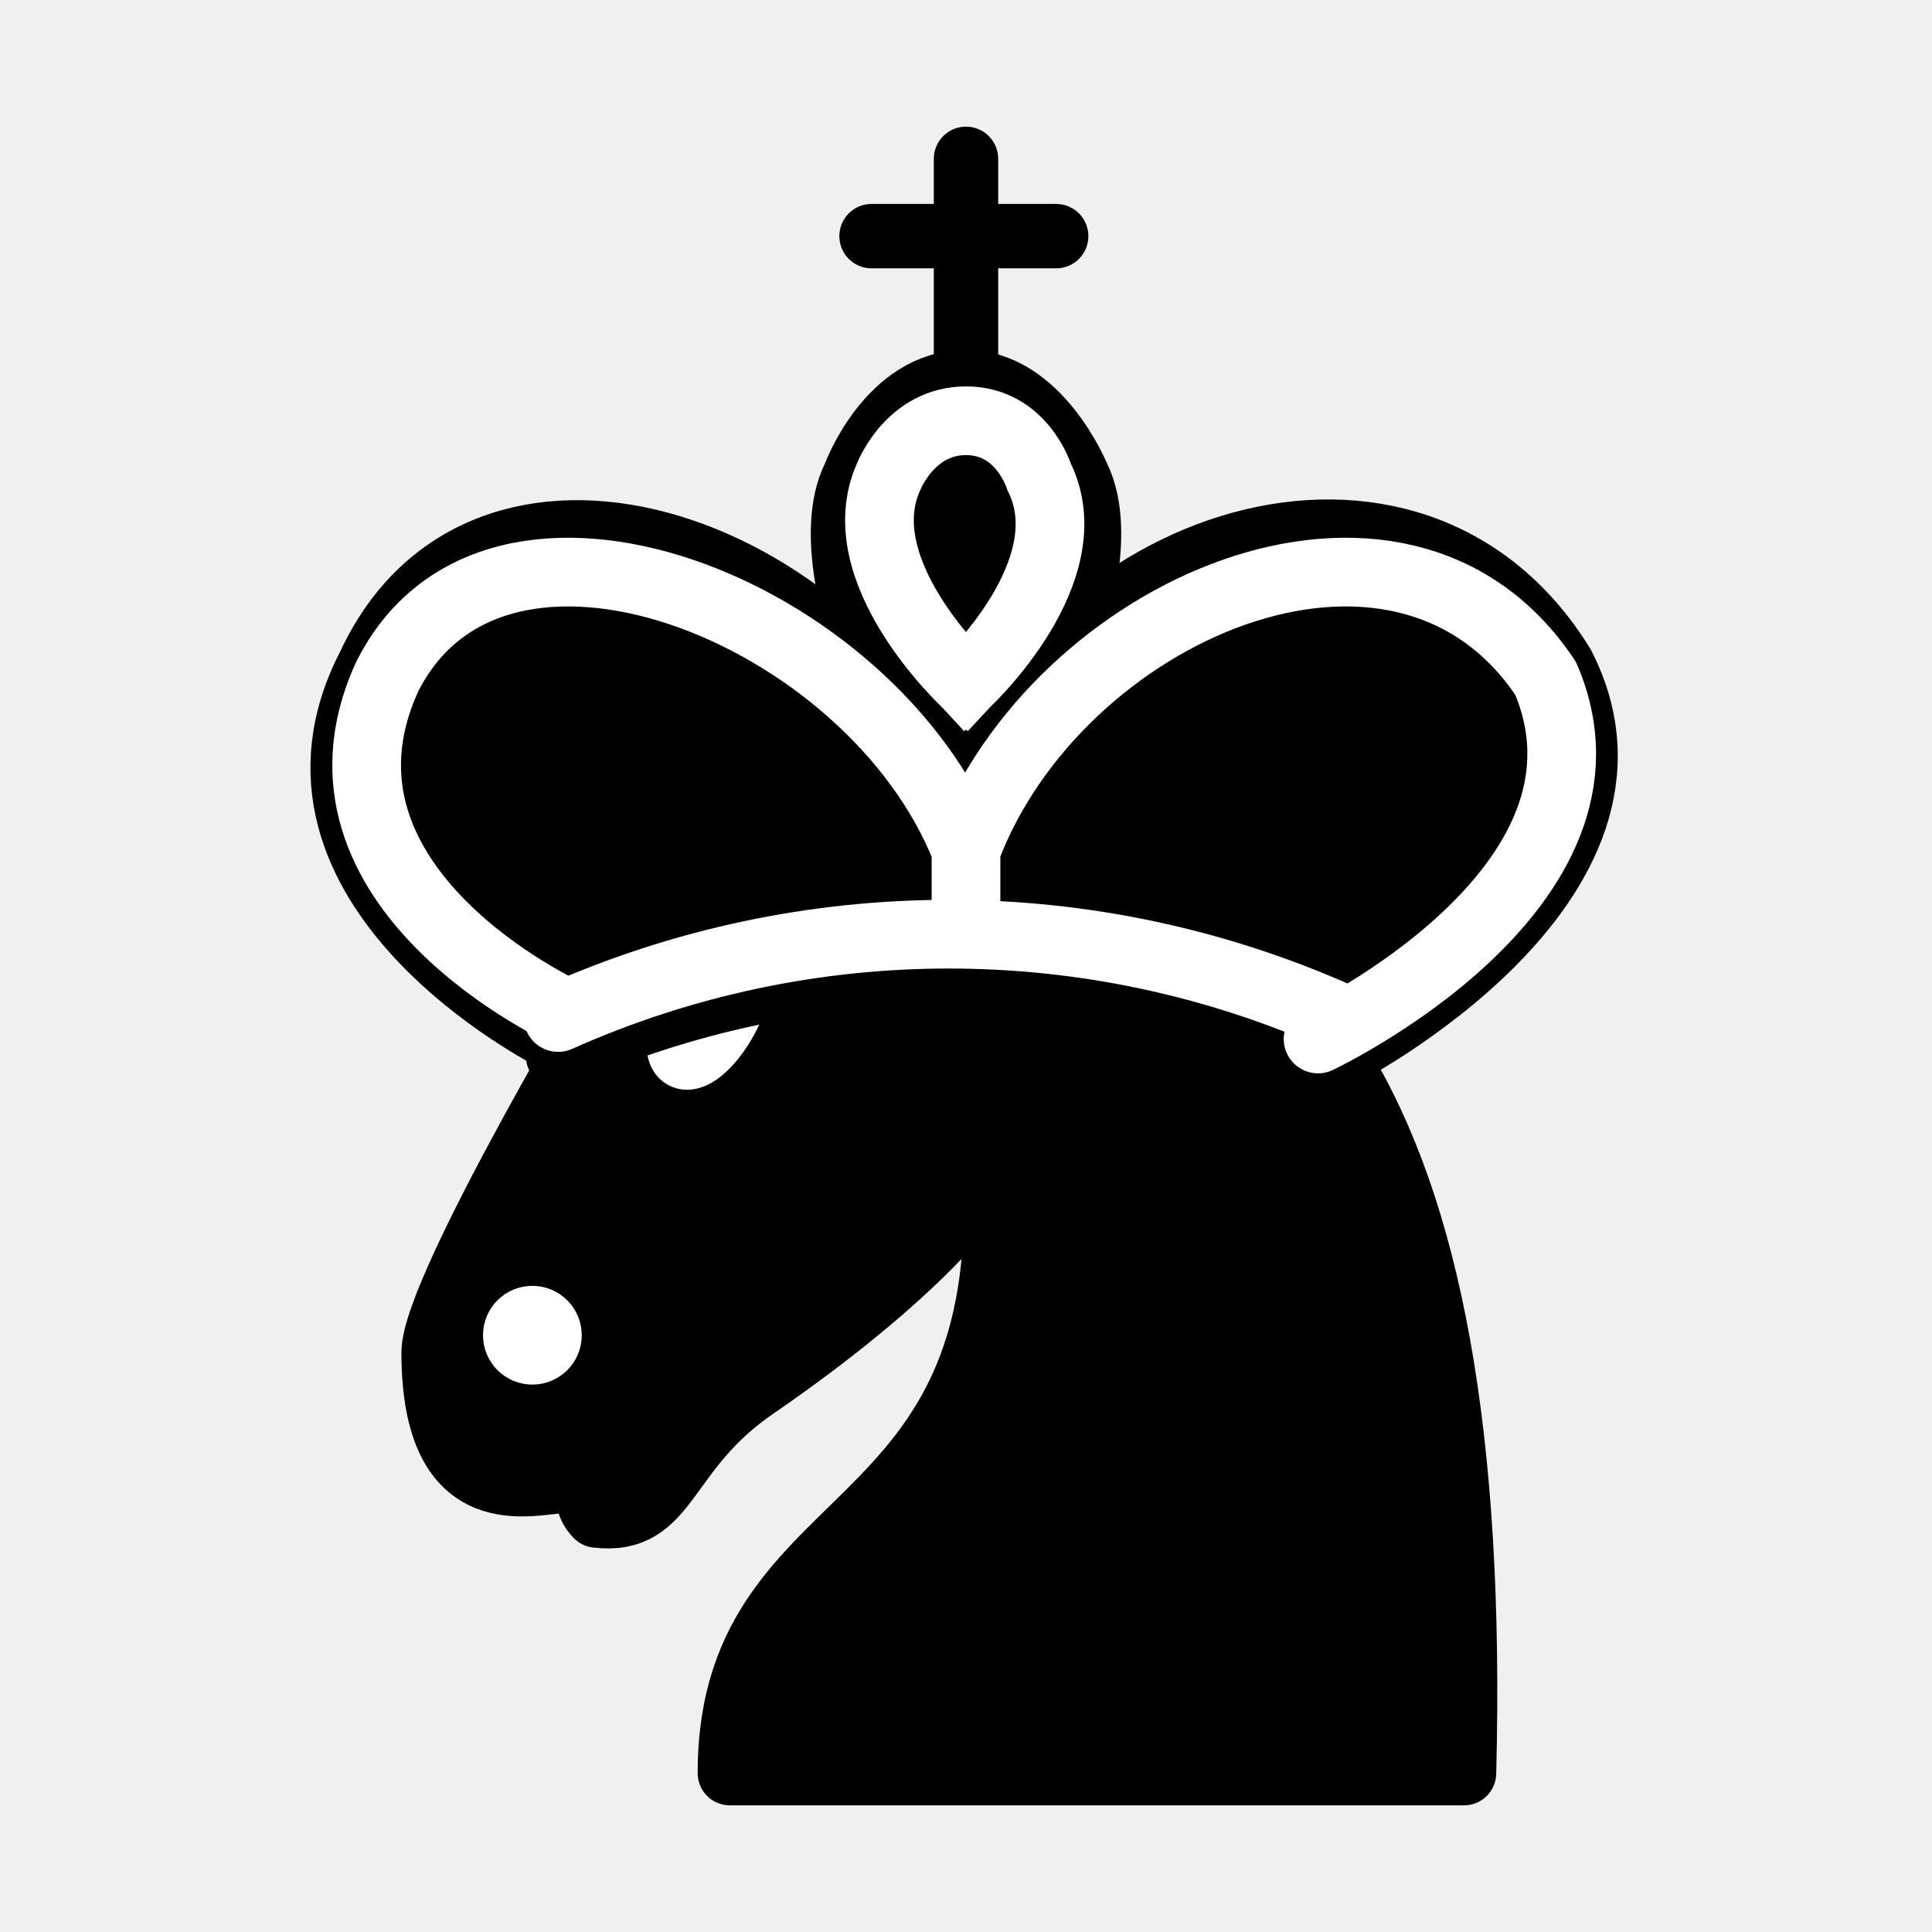
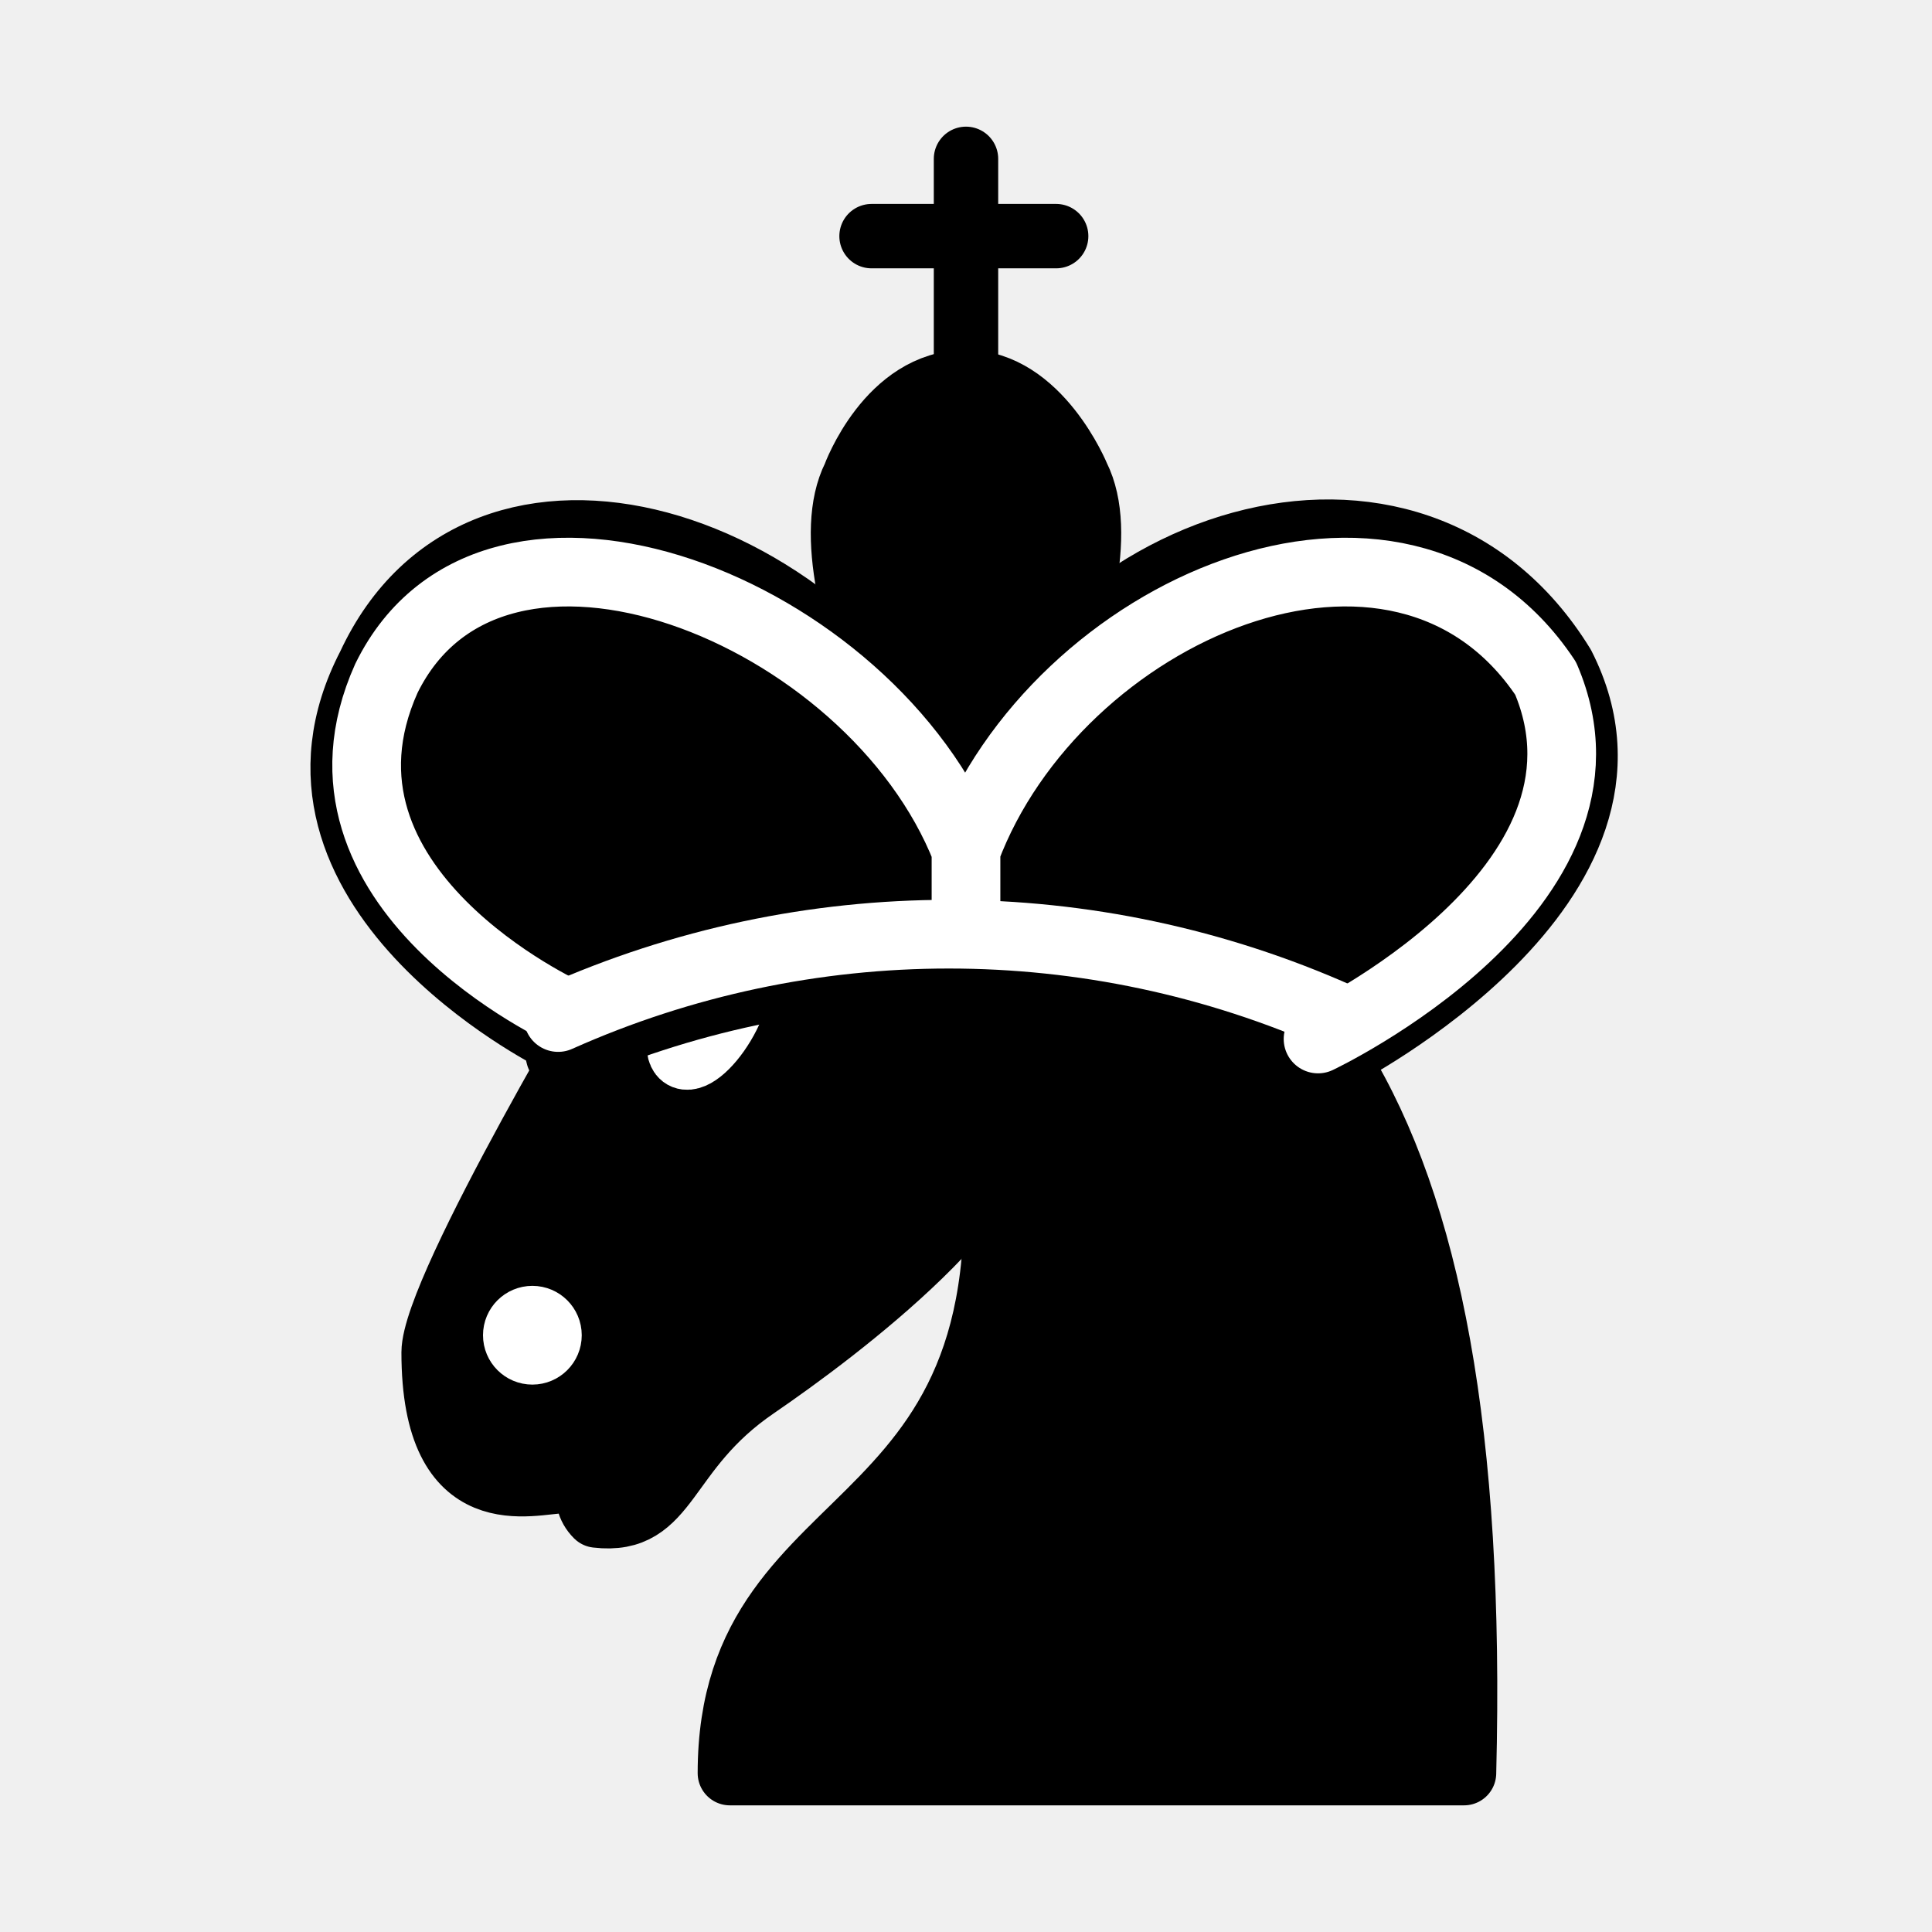
<svg xmlns="http://www.w3.org/2000/svg" version="1.1" viewBox="0 0 450 450">
  <g fill="#000" stroke="#000" stroke-linecap="round" stroke-linejoin="round" stroke-width="15">
    <path d="M221 195c79 8 124 60 120 218H170c0-68 75-50 60-158" />
    <path d="M236 255c3 22-41 55-60 68-22 15-20 32-37 30-8-8 10-23 0-23-8 0 1 10-8 15-7 0-30 8-30-30 0-15 45-90 45-90s14-14 15-26c-5-8-4-15-4-23 8-7 23 19 23 19h15s6-15 19-23c7 0 7 23 7 23" />
  </g>
  <path d="M128 311a4 4 0 11-8 0 4 4 0 11 8 0Zm43-85a4 11 30 11-12 20 4 11 30 11 12-20Z" fill="#FFF" stroke="#FFF" stroke-linejoin="round" stroke-width="15" />
  <g fill="#000" stroke="#000" stroke-linejoin="round" stroke-width="15">
    <path d="M225 86V37m-22 18h43" fill="none" stroke-linecap="round" />
    <path d="M225 203s39-66 26-92c0 0-9-22-26-22-18 0-26 22-26 22-13 26 26 92 26 92" />
    <path d="M130 246a223 223 0 01 182 0s78-40 52-91c-35-57-118-30-140 34v30-30c-30-65-112-90-138-34-27 52 43 87 43 87Z" />
  </g>
  <g fill="none" stroke="#FFF" stroke-linecap="round" stroke-linejoin="round" stroke-width="16">
-     <path d="M225 159s28-26 17-48c0 0-4-13-17-13-13 0-18 13-18 13-10 22 18 48 18 48" stroke-linecap="square" />
    <path d="M307 242s74-35 53-84c-34-51-114-16-135 40v18-18c-22-56-110-91-135-40-22 49 42 78 42 78" />
    <path d="M130 237a223 223 0 01 182 0" />
  </g>
</svg>
